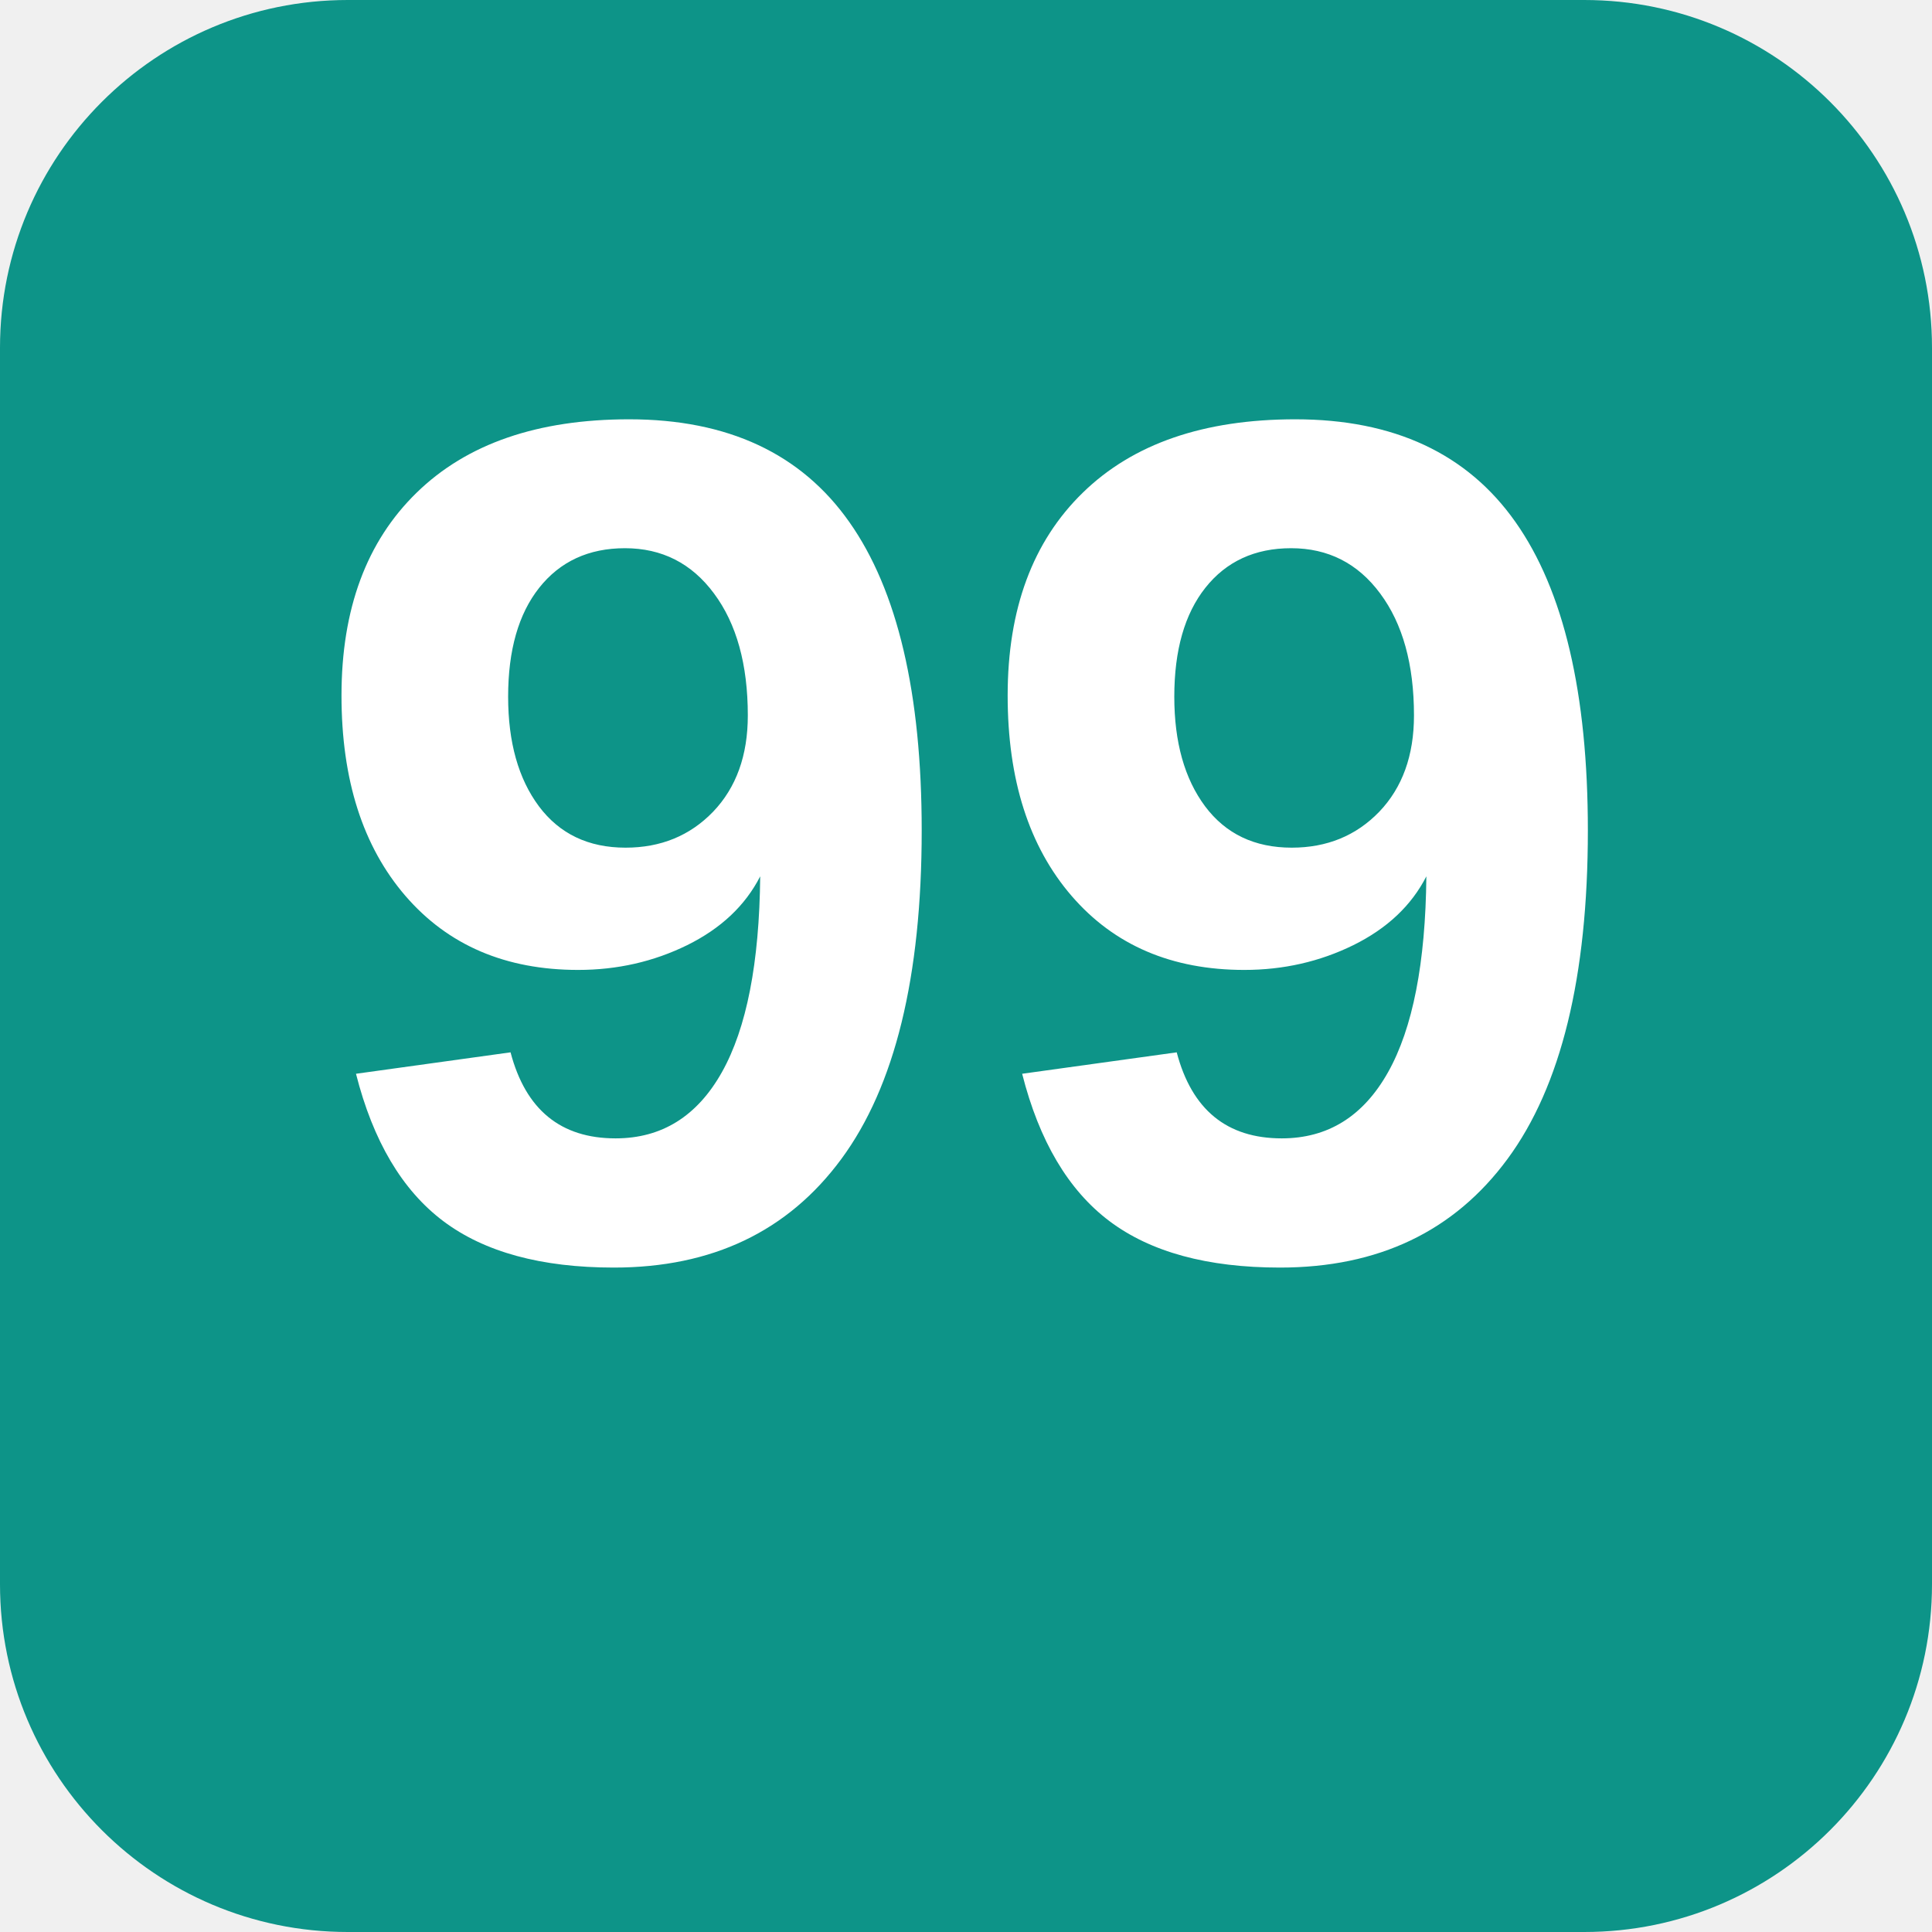
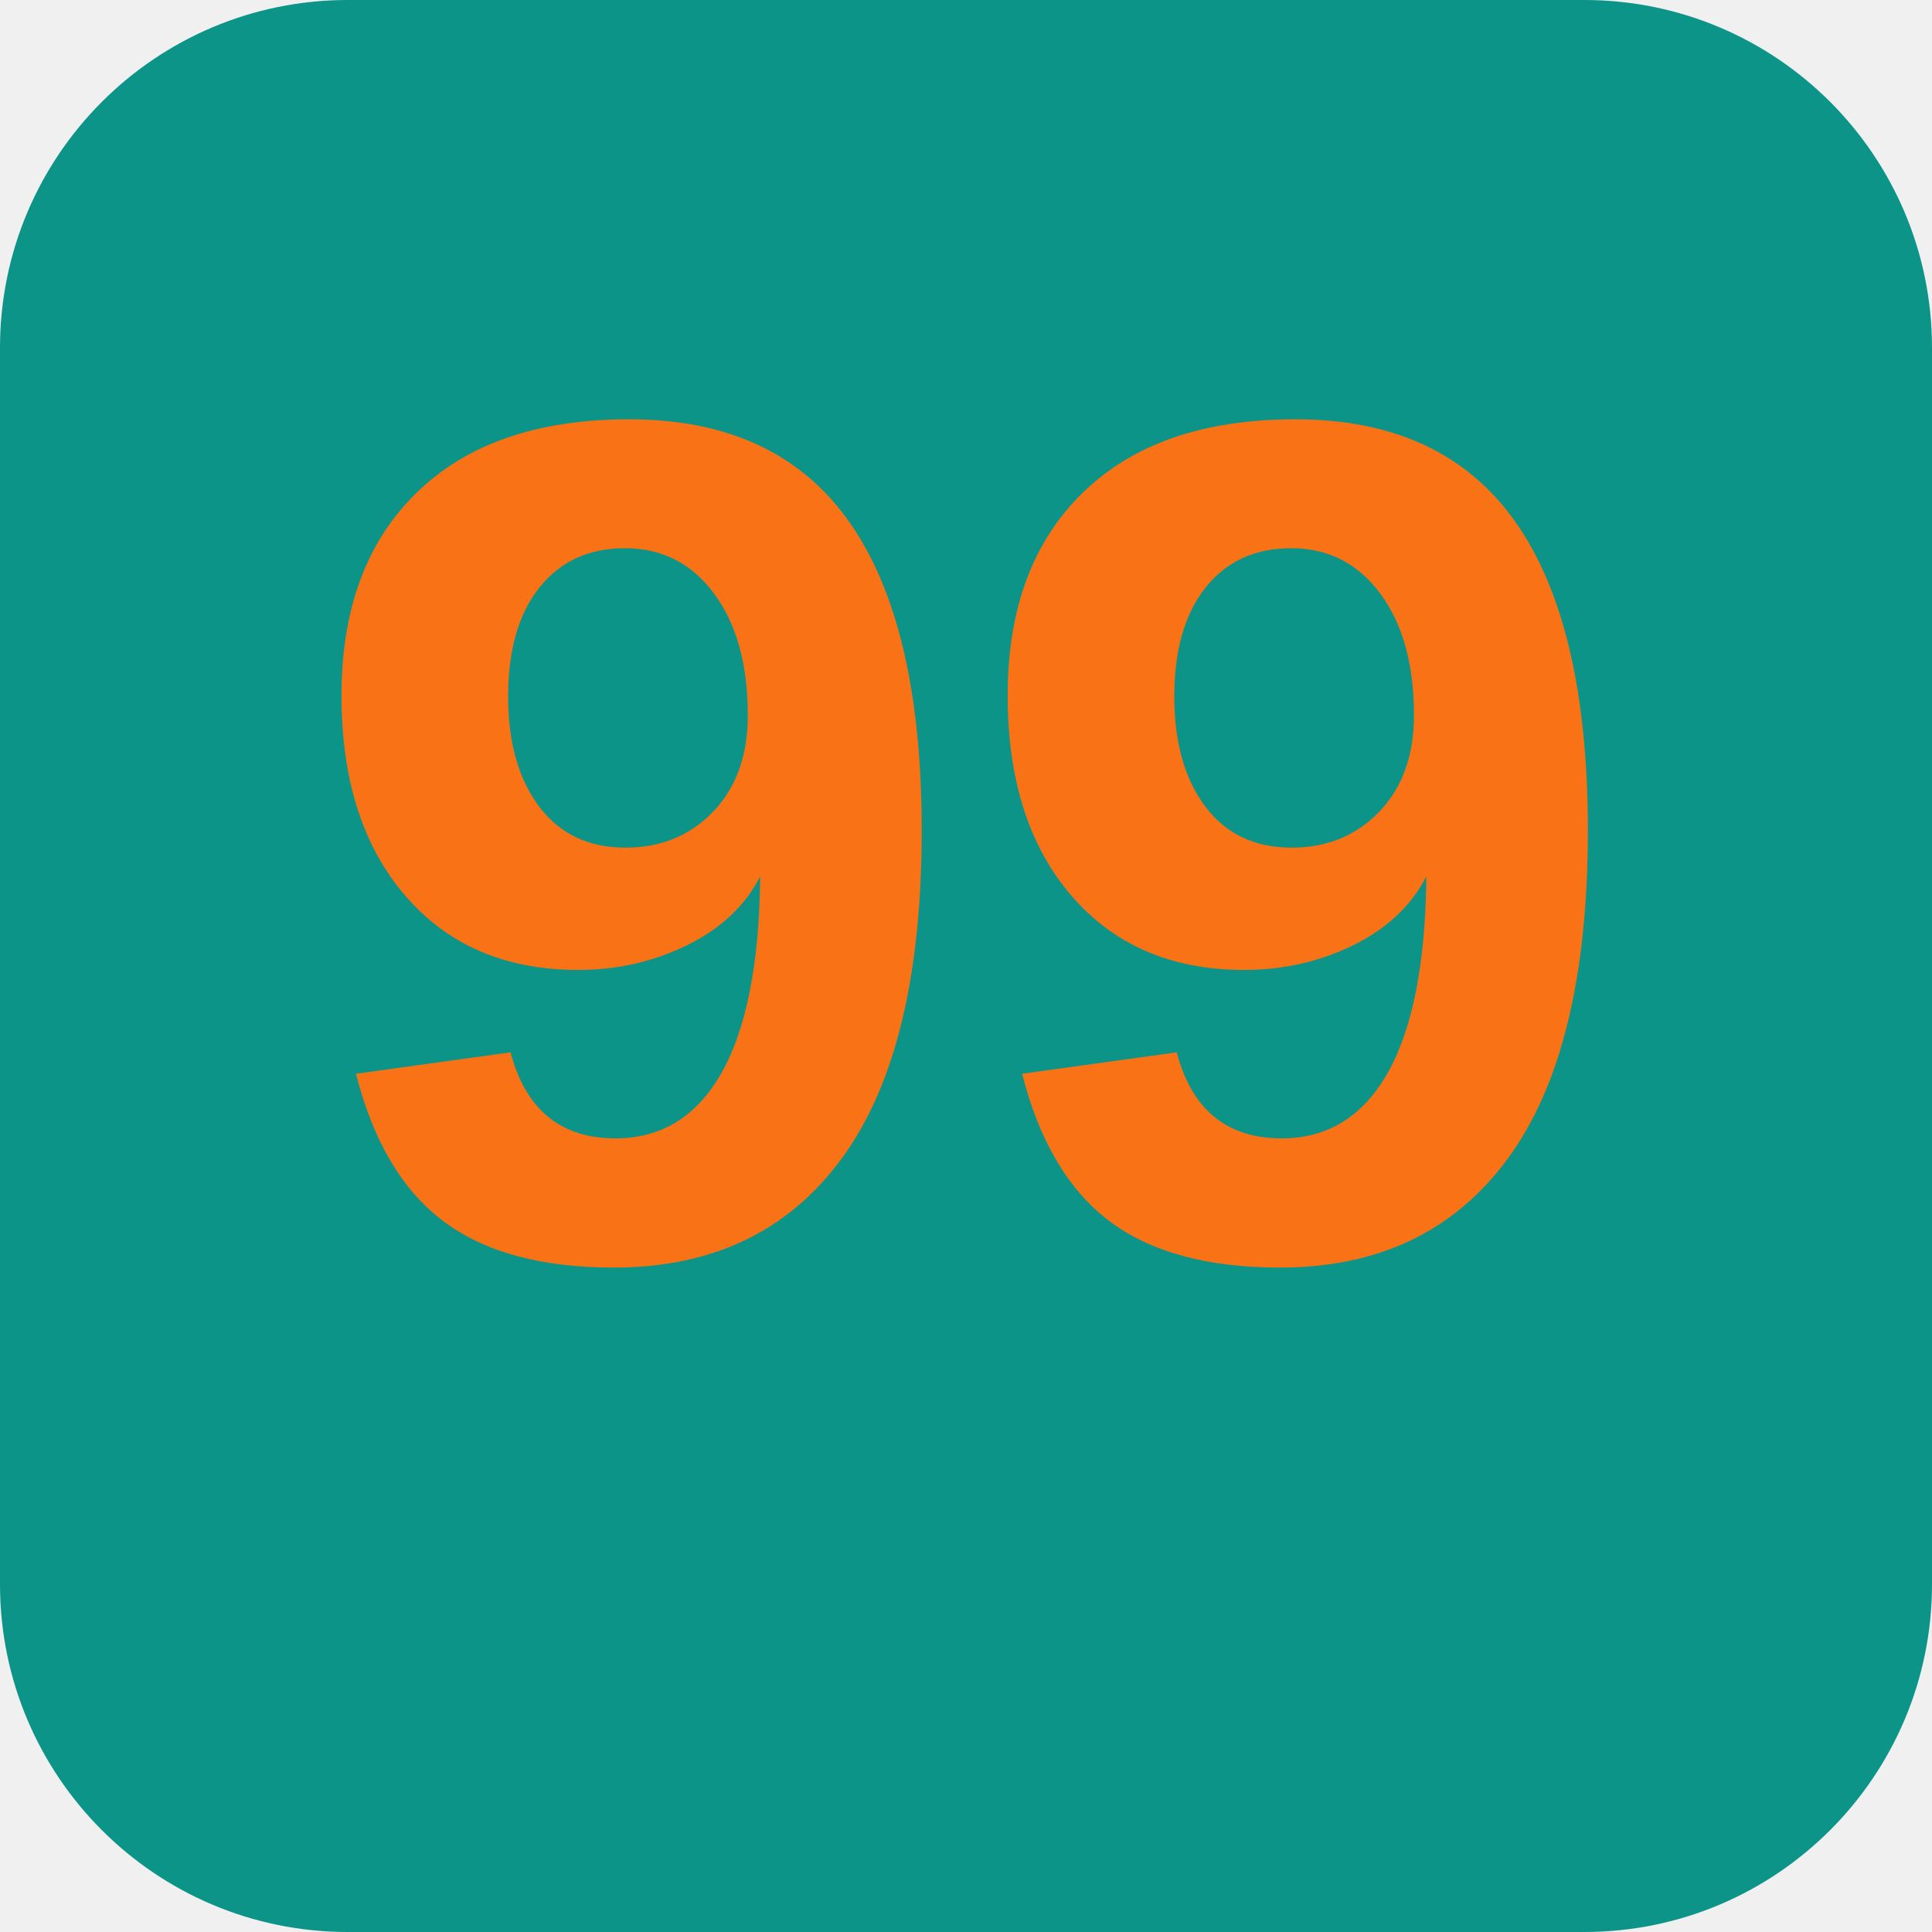
<svg xmlns="http://www.w3.org/2000/svg" viewBox="0 0 100 100" width="100" height="100">
  <rect width="100" height="100" rx="18" fill="#0D9488" />
-   <text x="50" y="65" font-family="Arial Rounded MT Bold, Arial" font-size="62" font-weight="bold" fill="white" text-anchor="middle">99</text>
+   <text x="50" y="65" font-family="Arial Rounded MT Bold, Arial" font-size="62" font-weight="bold" fill="#F97316" text-anchor="middle">99</text>
</svg>
